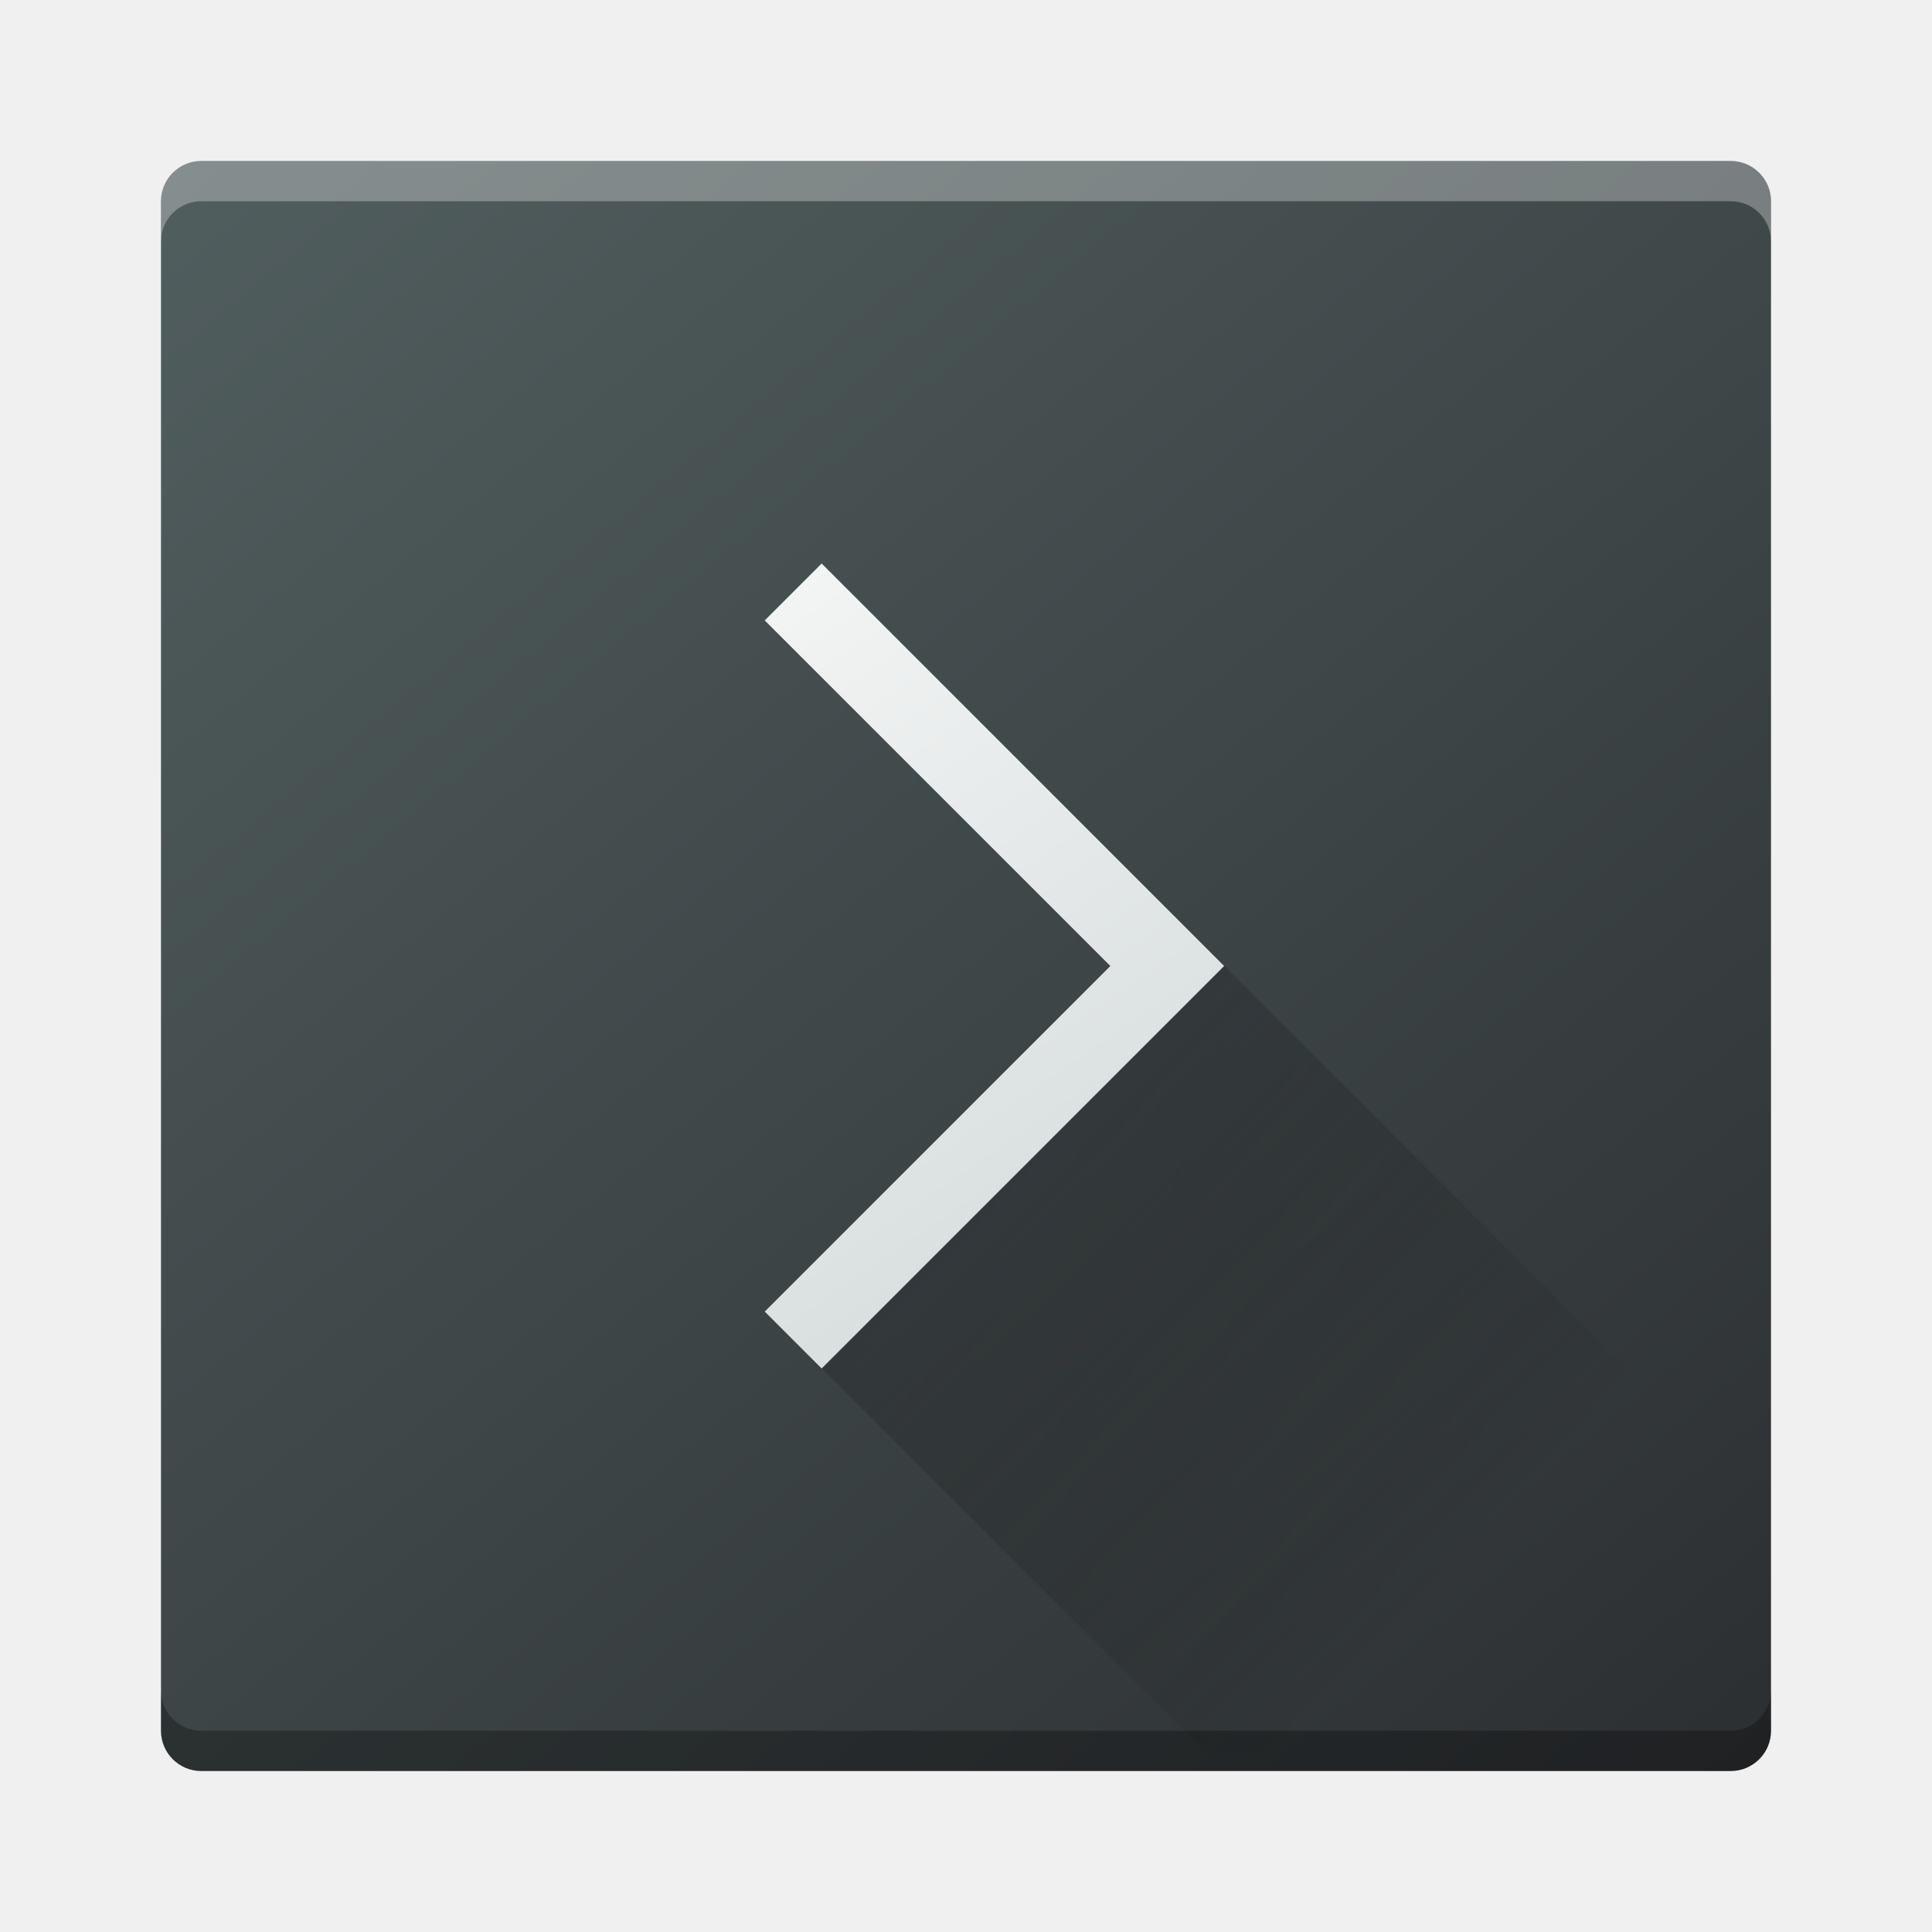
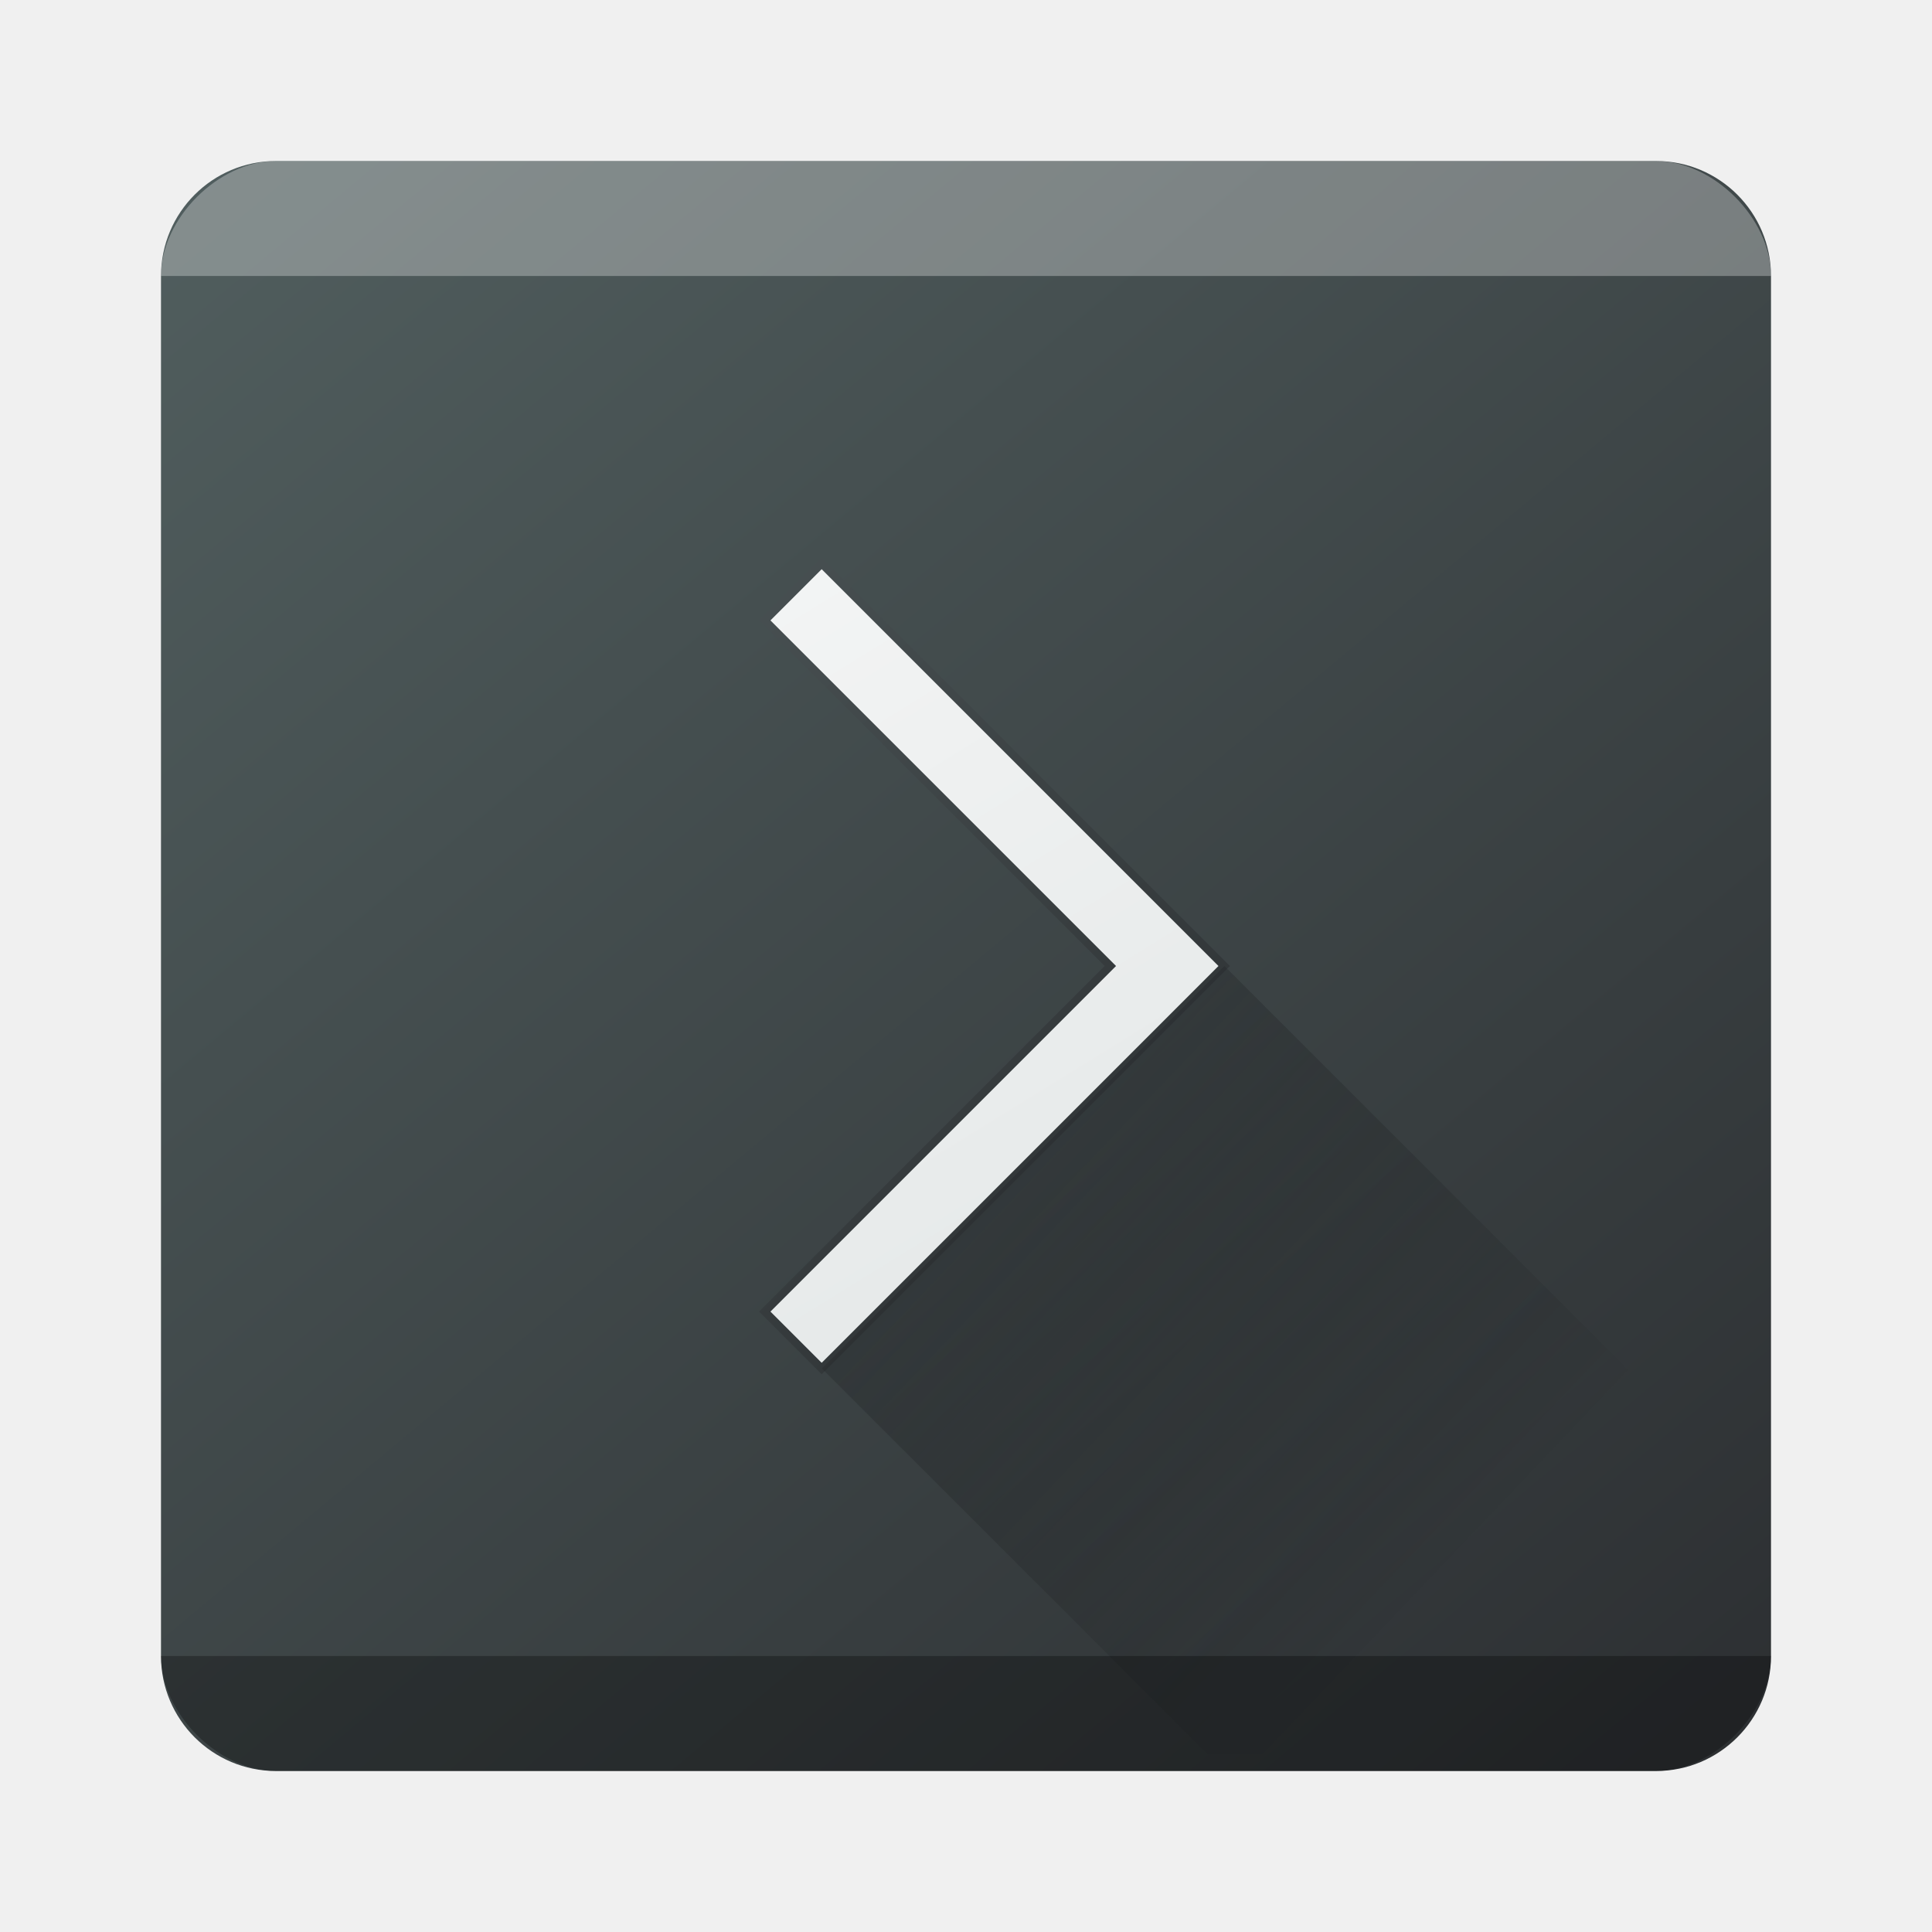
- <svg xmlns="http://www.w3.org/2000/svg" width="48" height="48" version="1.1">
-   <defs>
+ <svg xmlns="http://www.w3.org/2000/svg" xmlns:xlink="http://www.w3.org/1999/xlink" width="48" height="48" version="1.1" id="svg29">
+   <defs id="defs17">
    <linearGradient id="a" y1="547.634" y2="499.679" x2="388.865" gradientUnits="userSpaceOnUse" gradientTransform="translate(-384.57,-499.8)" x1="428.816">
-       <stop stop-color="#2a2c2f" />
-       <stop offset="1" stop-color="#536161" />
+       <stop stop-color="#2a2c2f" id="stop2" />
+       <stop offset="1" stop-color="#536161" id="stop4" />
    </linearGradient>
    <linearGradient id="b" y1="44" y2="12" x2="14" gradientUnits="userSpaceOnUse" x1="36">
-       <stop stop-color="#536161" style="stop-color:#bfc9c9;stop-opacity:1" />
-       <stop offset="1" stop-color="#f4f5f5" style="stop-color:#fbfbfb;stop-opacity:1" />
+       <stop stop-color="#536161" style="stop-color:#bfc9c9;stop-opacity:1" id="stop7" />
+       <stop offset="1" stop-color="#f4f5f5" style="stop-color:#fbfbfb;stop-opacity:1" id="stop9" />
    </linearGradient>
    <linearGradient id="c" y1="527.014" x1="406.501" y2="539.825" x2="419.974" gradientUnits="userSpaceOnUse" gradientTransform="translate(-384.57,-499.8)">
-       <stop stop-color="#292c2f" />
-       <stop offset="1" stop-opacity="0" />
+       <stop stop-color="#292c2f" id="stop12" />
+       <stop offset="1" stop-opacity="0" id="stop14" />
+     </linearGradient>
+     <linearGradient id="a-9" y1="547.634" y2="499.679" x2="388.865" gradientUnits="userSpaceOnUse" gradientTransform="matrix(0.9999989,0,0,0.9999989,-384.5696,-499.7994)" x1="428.816">
+       <stop stop-color="#2a2c2f" id="stop7-5" />
+       <stop offset="1" stop-color="#536161" id="stop9-0" />
+     </linearGradient>
+     <linearGradient gradientTransform="matrix(0.9999989,0,0,0.9999989,-1.004e-5,2.8739374e-5)" id="b-4" y1="43.723" y2="7.308" x2="9.344" gradientUnits="userSpaceOnUse" x1="31.82">
+       <stop stop-color="#536161" id="stop12-8" style="stop-color:#dce1e1;stop-opacity:1" />
+       <stop offset="1" stop-color="#f4f5f5" id="stop14-7" style="stop-color:#fbfbfb;stop-opacity:1" />
+     </linearGradient>
+     <linearGradient gradientTransform="matrix(0.9999989,0,0,0.9999989,-1.004e-5,2.8739374e-5)" xlink:href="#linearGradient4175" id="linearGradient4181" x1="28.407" y1="26.08" x2="17.319" y2="15.302" gradientUnits="userSpaceOnUse" />
+     <linearGradient id="linearGradient4175">
+       <stop style="stop-color:#33383a;stop-opacity:1;" offset="0" id="stop4177" />
+       <stop style="stop-color:#485052;stop-opacity:1" offset="1" id="stop4179" />
+     </linearGradient>
+     <linearGradient id="c-1" y1="527.014" x1="406.501" y2="539.825" x2="419.974" gradientUnits="userSpaceOnUse" gradientTransform="matrix(0.9999989,0,0,0.9999989,-384.5696,-499.7994)">
+       <stop stop-color="#292c2f" id="stop17" />
+       <stop offset="1" stop-opacity="0" id="stop19" />
    </linearGradient>
  </defs>
-   <rect style="fill:url(#a)" height="40" rx="1" y="4" x="4" width="40" ry="1" />
-   <path style="fill:#000000;fill-opacity:1;opacity:0.3" d="M 4 42 L 4 43 C 4 43.554 4.446 44 5 44 L 43 44 C 43.554 44 44 43.554 44 43 L 44 42 C 44 42.554 43.554 43 43 43 L 5 43 C 4.446 43 4 42.554 4 42 z" />
-   <path style="fill:url(#b);stroke:none;stroke-opacity:1;stroke-width:0.2;stroke-miterlimit:4;stroke-dasharray:none" d="M 20.414,14 19,15.414 27.586,24 19,32.586 20.414,34 30.414,24 29,22.586 Z" />
-   <path d="m 20.42,34 9.586,9.586 14,0 0,-6 L 30.42,24 Z" style="opacity:0.4;fill:url(#c);fill-rule:evenodd" />
-   <path d="M 4,6 4,5 C 4,4.446 4.446,4 5,4 l 38,0 c 0.554,0 1,0.446 1,1 l 0,1 C 44,5.446 43.554,5 43,5 L 5,5 C 4.446,5 4,5.446 4,6 Z" style="opacity:0.3;fill:#ffffff;fill-opacity:1" />
+   <rect style="fill:url(#a-9);stroke-width:1.429" id="rect23" height="40" rx="2.857" y="4" x="4" width="40" ry="2.857" />
+   <path style="fill:url(#b-4);stroke:url(#linearGradient4181);stroke-width:0.2;stroke-miterlimit:4;stroke-dasharray:none;stroke-opacity:1" id="path27-7" d="m 20.414,14 -1.414,1.414 8.586,8.586 -8.586,8.586 1.414,1.414 10,-10 -1.414,-1.414 z" />
+   <path d="m 20.42,34 9.586,9.586 H 44.006 V 37.586 L 30.42,24 Z" id="path31" style="opacity:0.4;fill:url(#c-1);fill-rule:evenodd;stroke-width:1.429" />
+   <path d="M 6.857,4 C 5.429,4 4,5.429 4,6.857 h 1.6e-5 40 1.6e-5 c 0,-1.429 -1.429,-2.857 -2.857,-2.857 z" id="path23-2" style="opacity:0.3;fill:#ffffff;fill-opacity:1;stroke-width:0.945" />
+   <path d="m 41.143,44 c 1.429,0 2.857,-1.429 2.857,-2.857 v 0 H 4 v 0 C 4,42.571 5.429,44 6.857,44 Z" id="path23-5" style="opacity:0.3;fill:#000000;fill-opacity:1;stroke-width:0.945" />
</svg>
